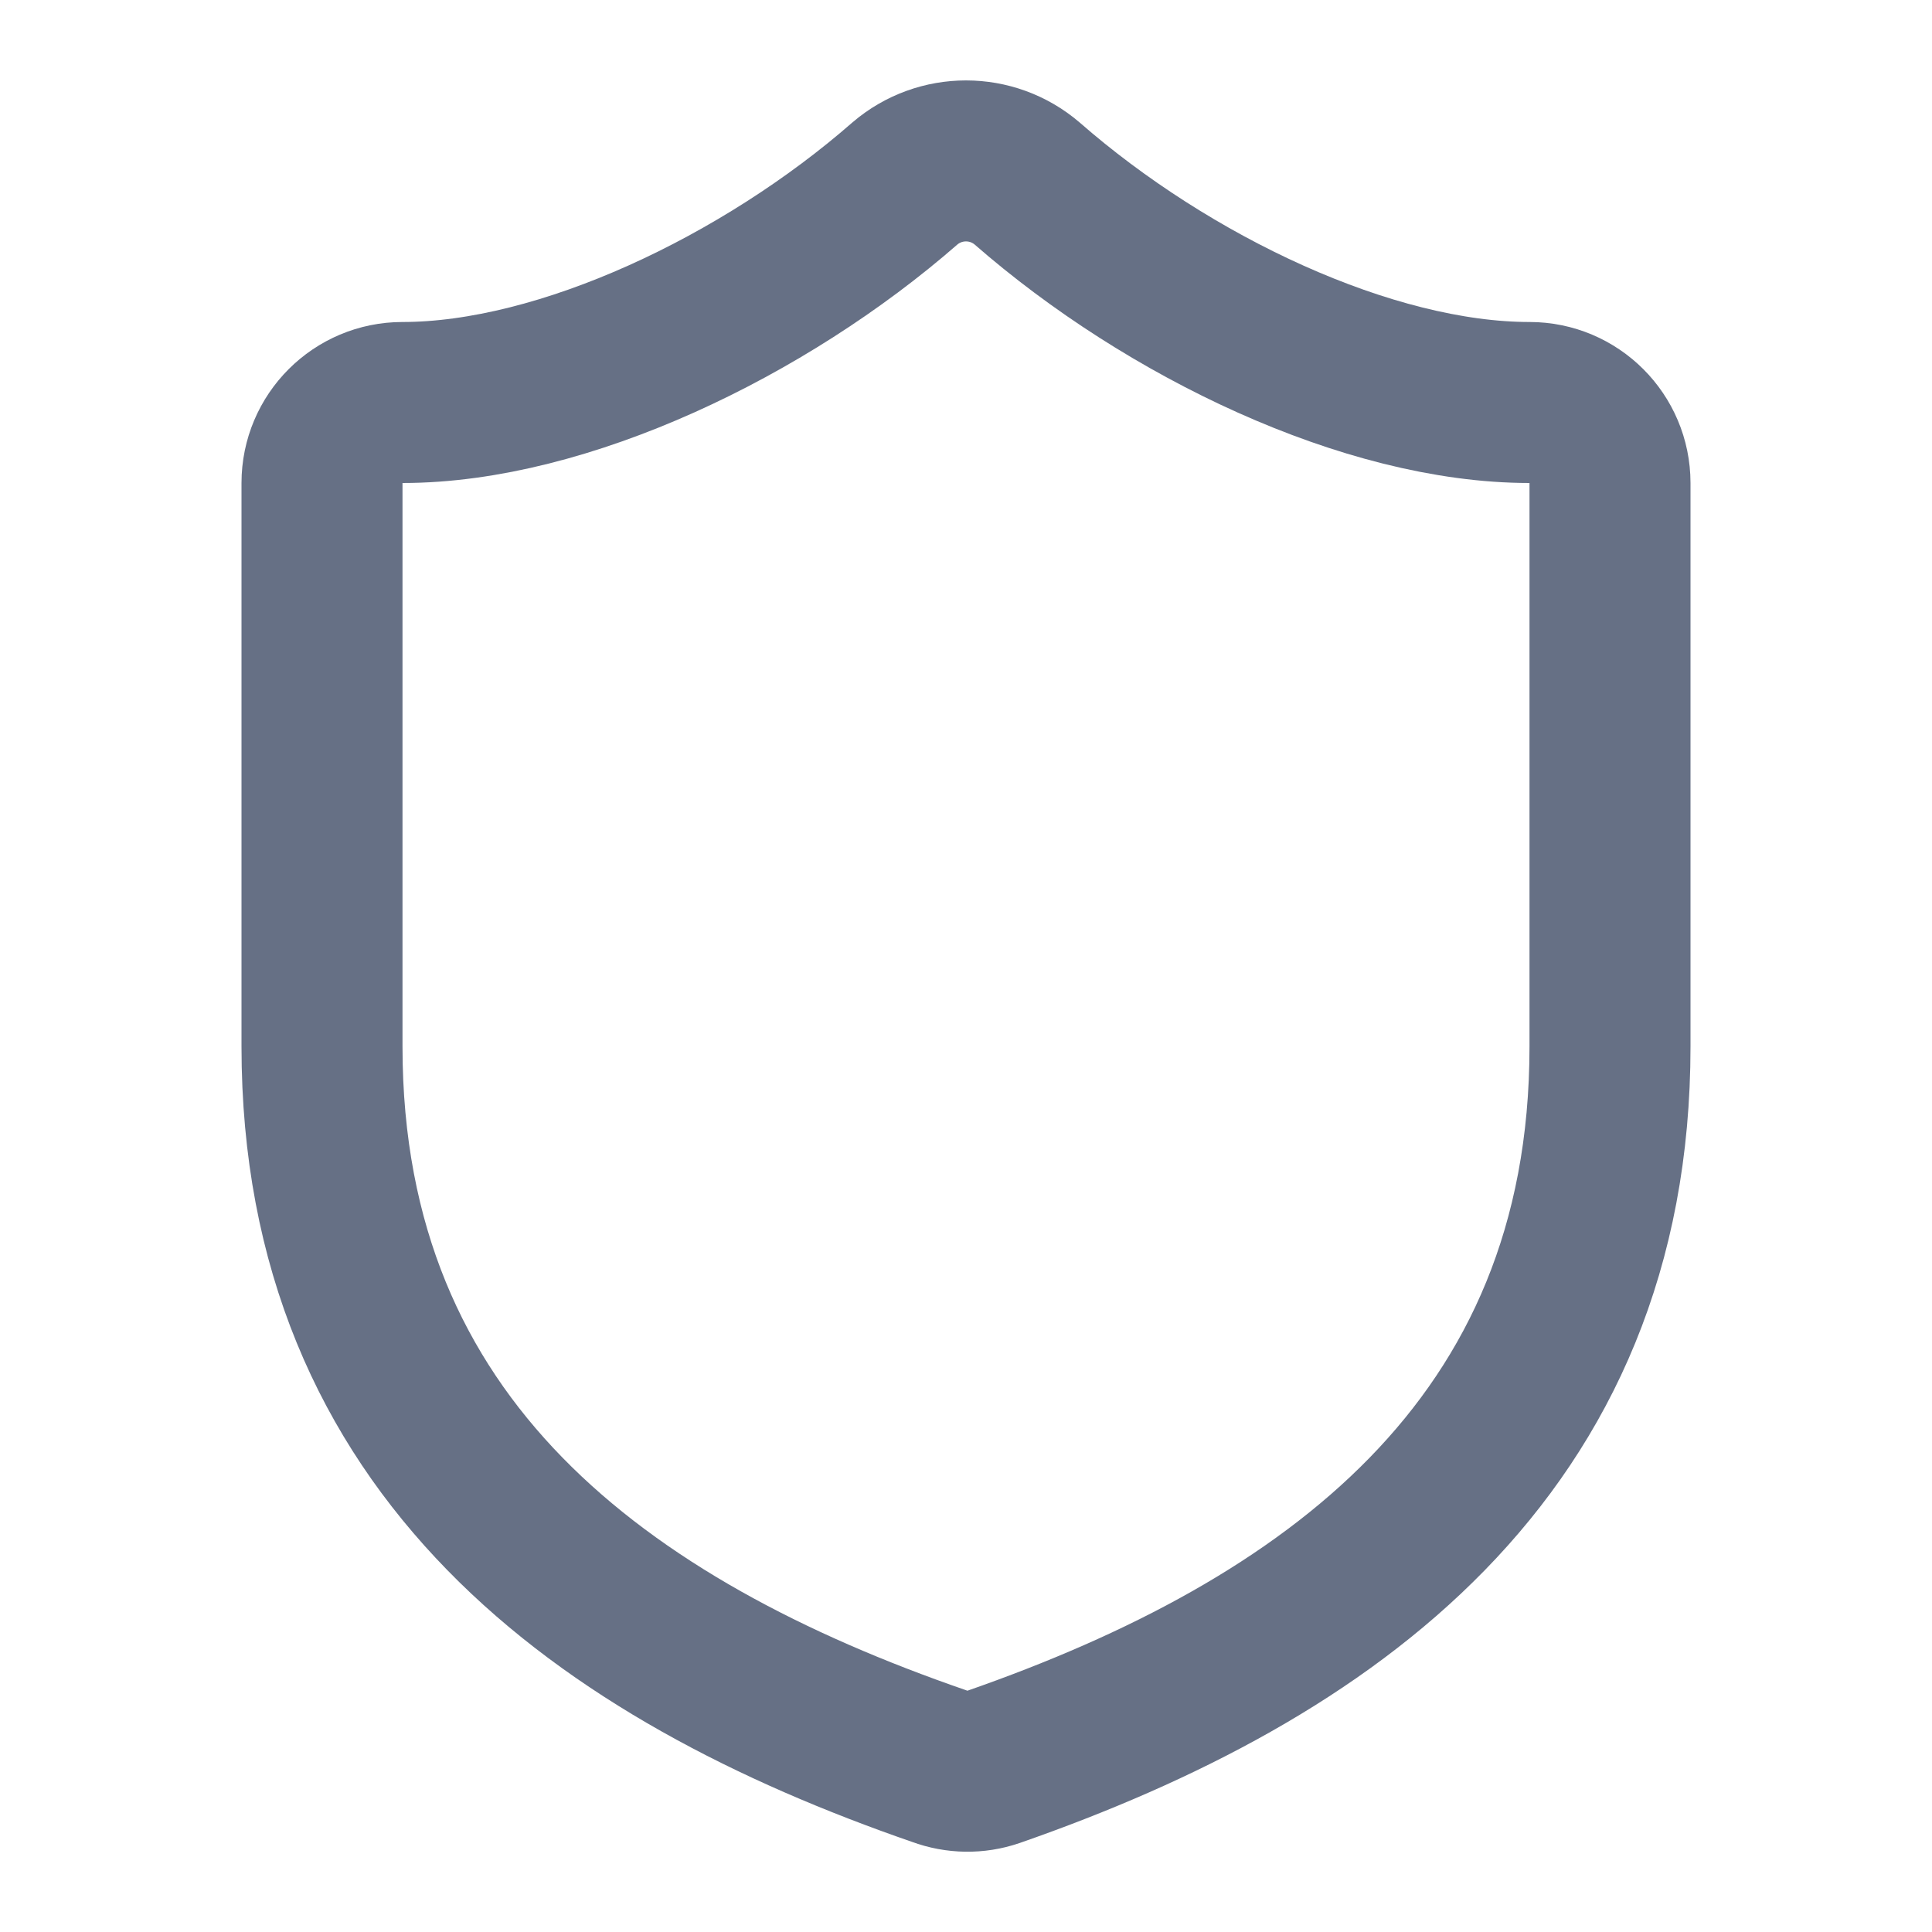
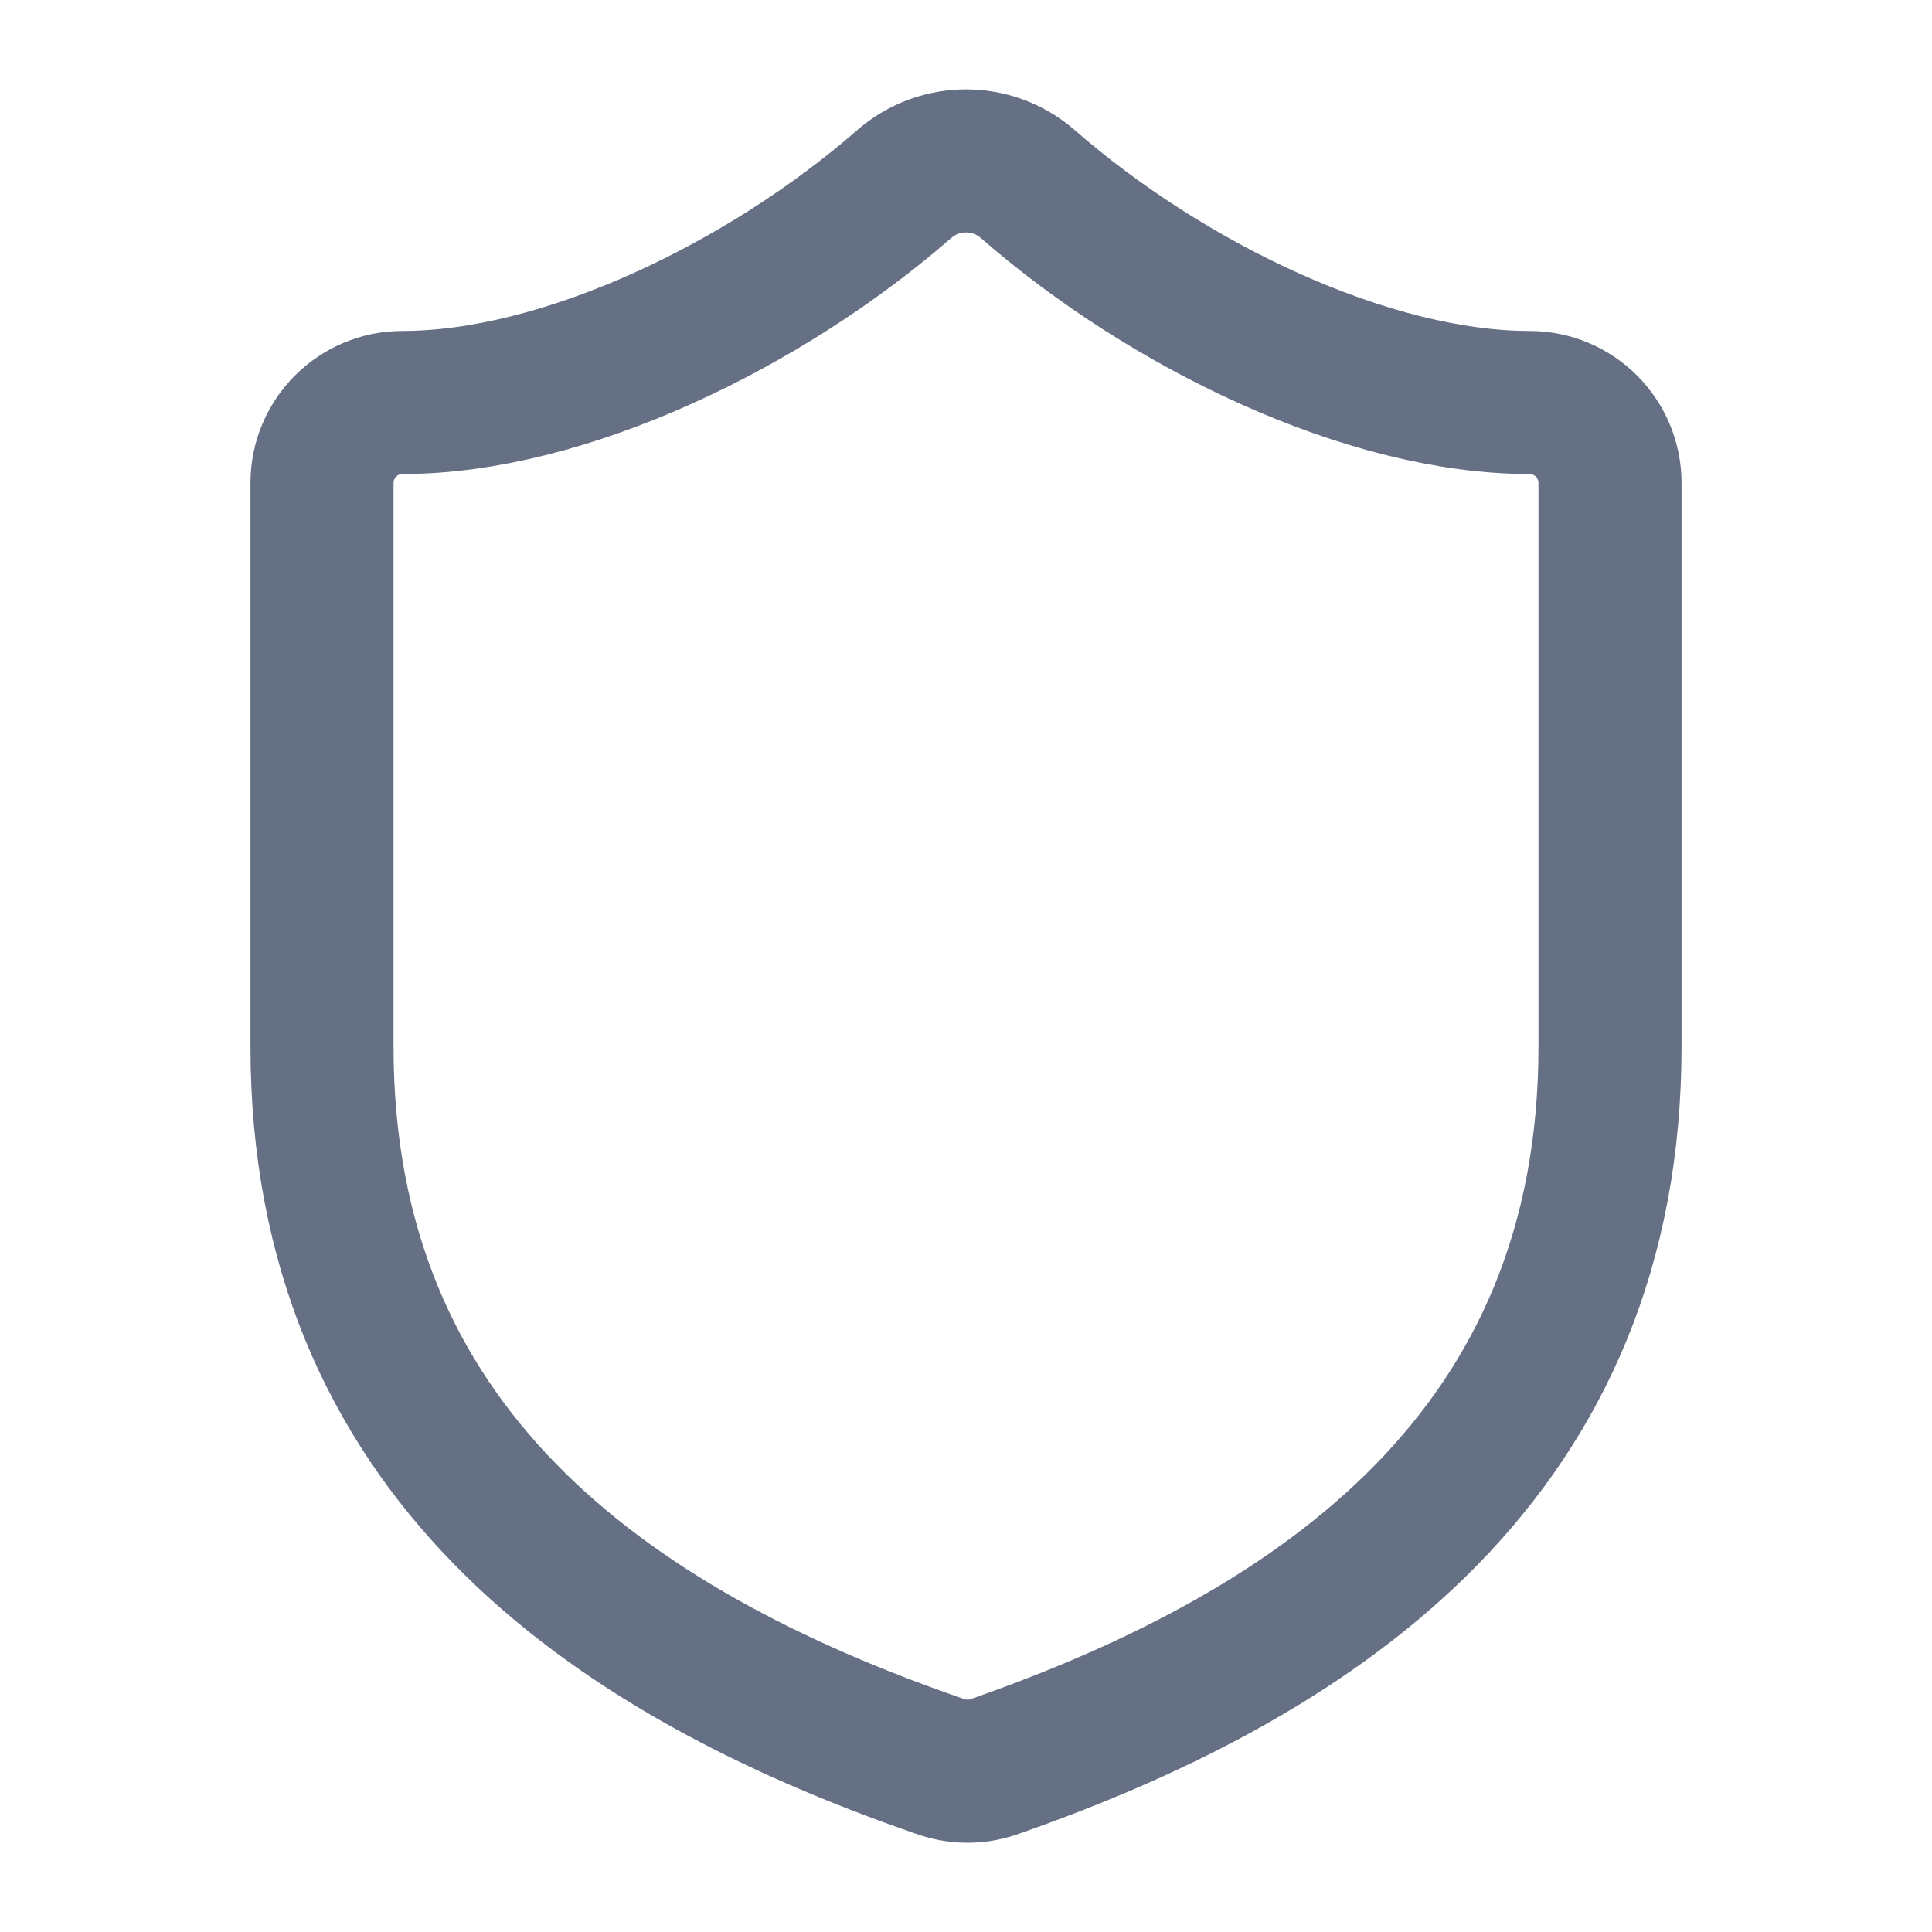
<svg xmlns="http://www.w3.org/2000/svg" width="18" height="18" viewBox="0 0 18 18" fill="none">
-   <path d="M15 9.75C15 13.5 12.375 15.375 9.255 16.462C9.092 16.518 8.914 16.515 8.752 16.455C5.625 15.375 3 13.5 3 9.75V4.5C3 4.086 3.336 3.75 3.75 3.75C5.25 3.75 7.125 2.85 8.43 1.71C8.758 1.429 9.242 1.429 9.57 1.71C10.883 2.857 12.75 3.75 14.25 3.75C14.664 3.75 15 4.086 15 4.5V9.75" stroke="#667085" stroke-width="1.5" stroke-linecap="round" stroke-linejoin="round" />
+   <path d="M15 9.75C15 13.5 12.375 15.375 9.255 16.462C9.092 16.518 8.914 16.515 8.752 16.455C5.625 15.375 3 13.5 3 9.75V4.5C3 4.086 3.336 3.75 3.75 3.75C5.25 3.75 7.125 2.85 8.43 1.71C8.758 1.429 9.242 1.429 9.57 1.71C10.883 2.857 12.75 3.75 14.25 3.75C14.664 3.75 15 4.086 15 4.5V9.75" stroke="#667085" stroke-width="1.333" stroke-linecap="round" stroke-linejoin="round" />
</svg>
